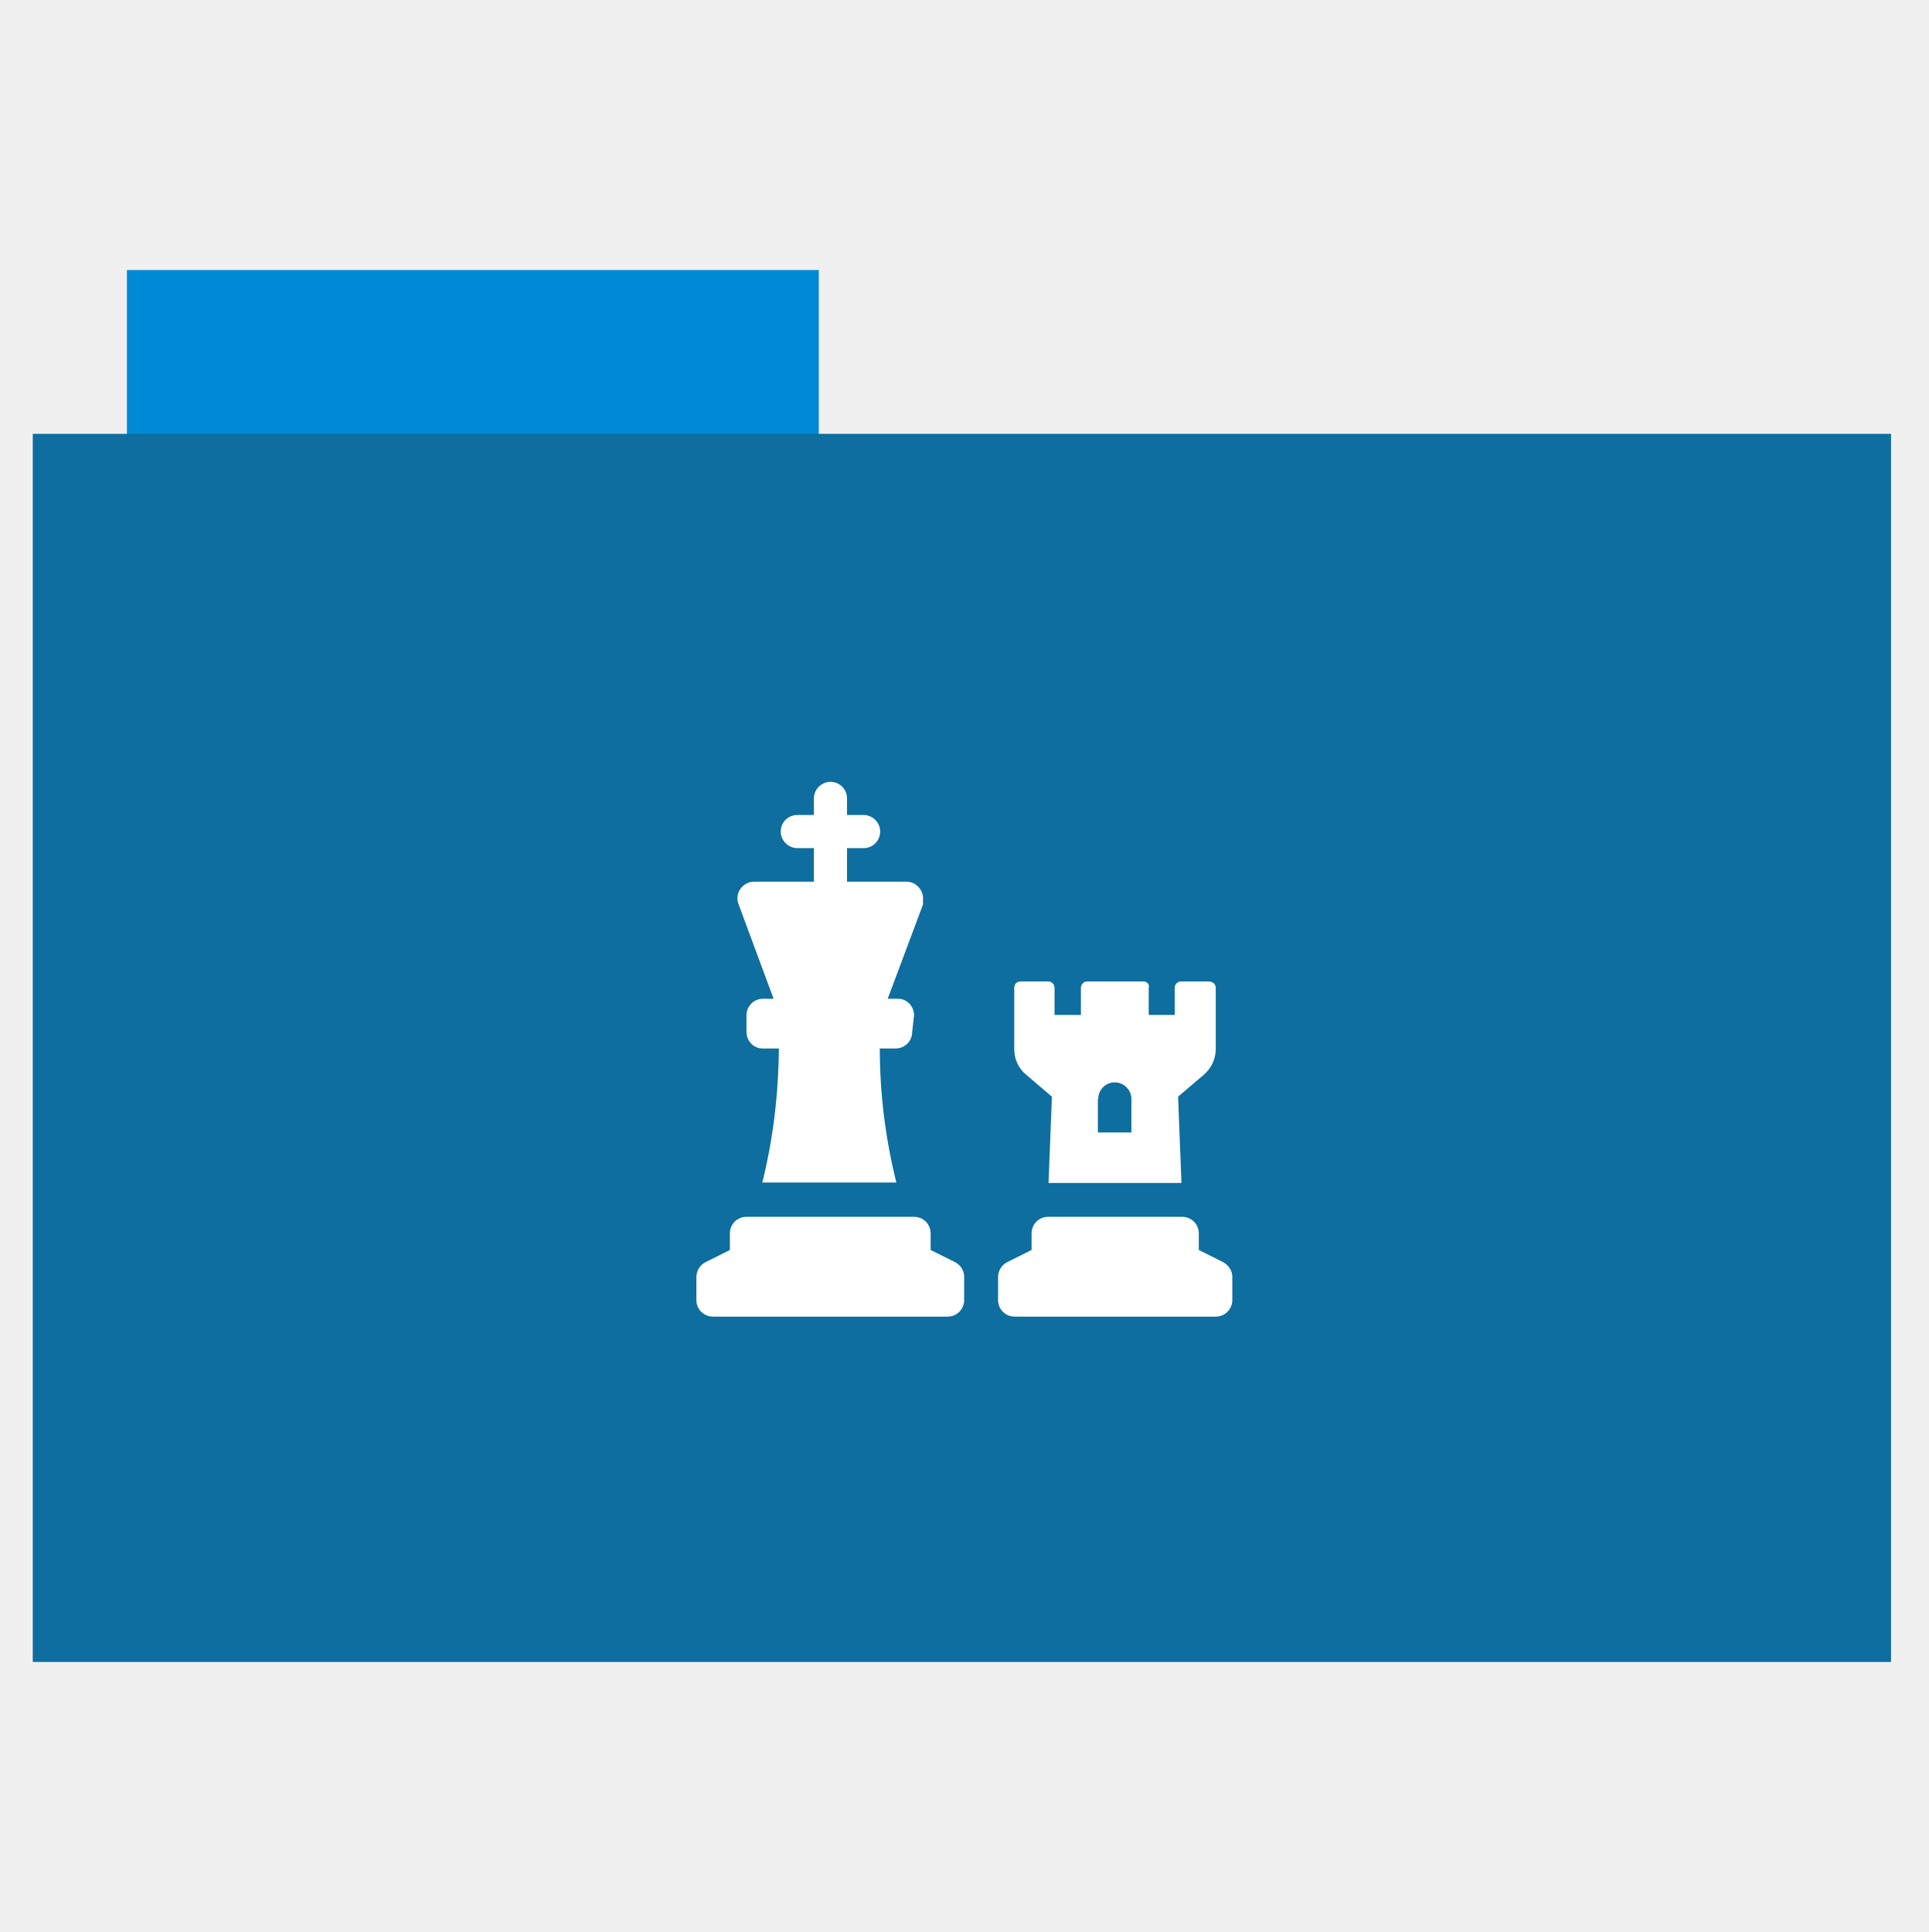
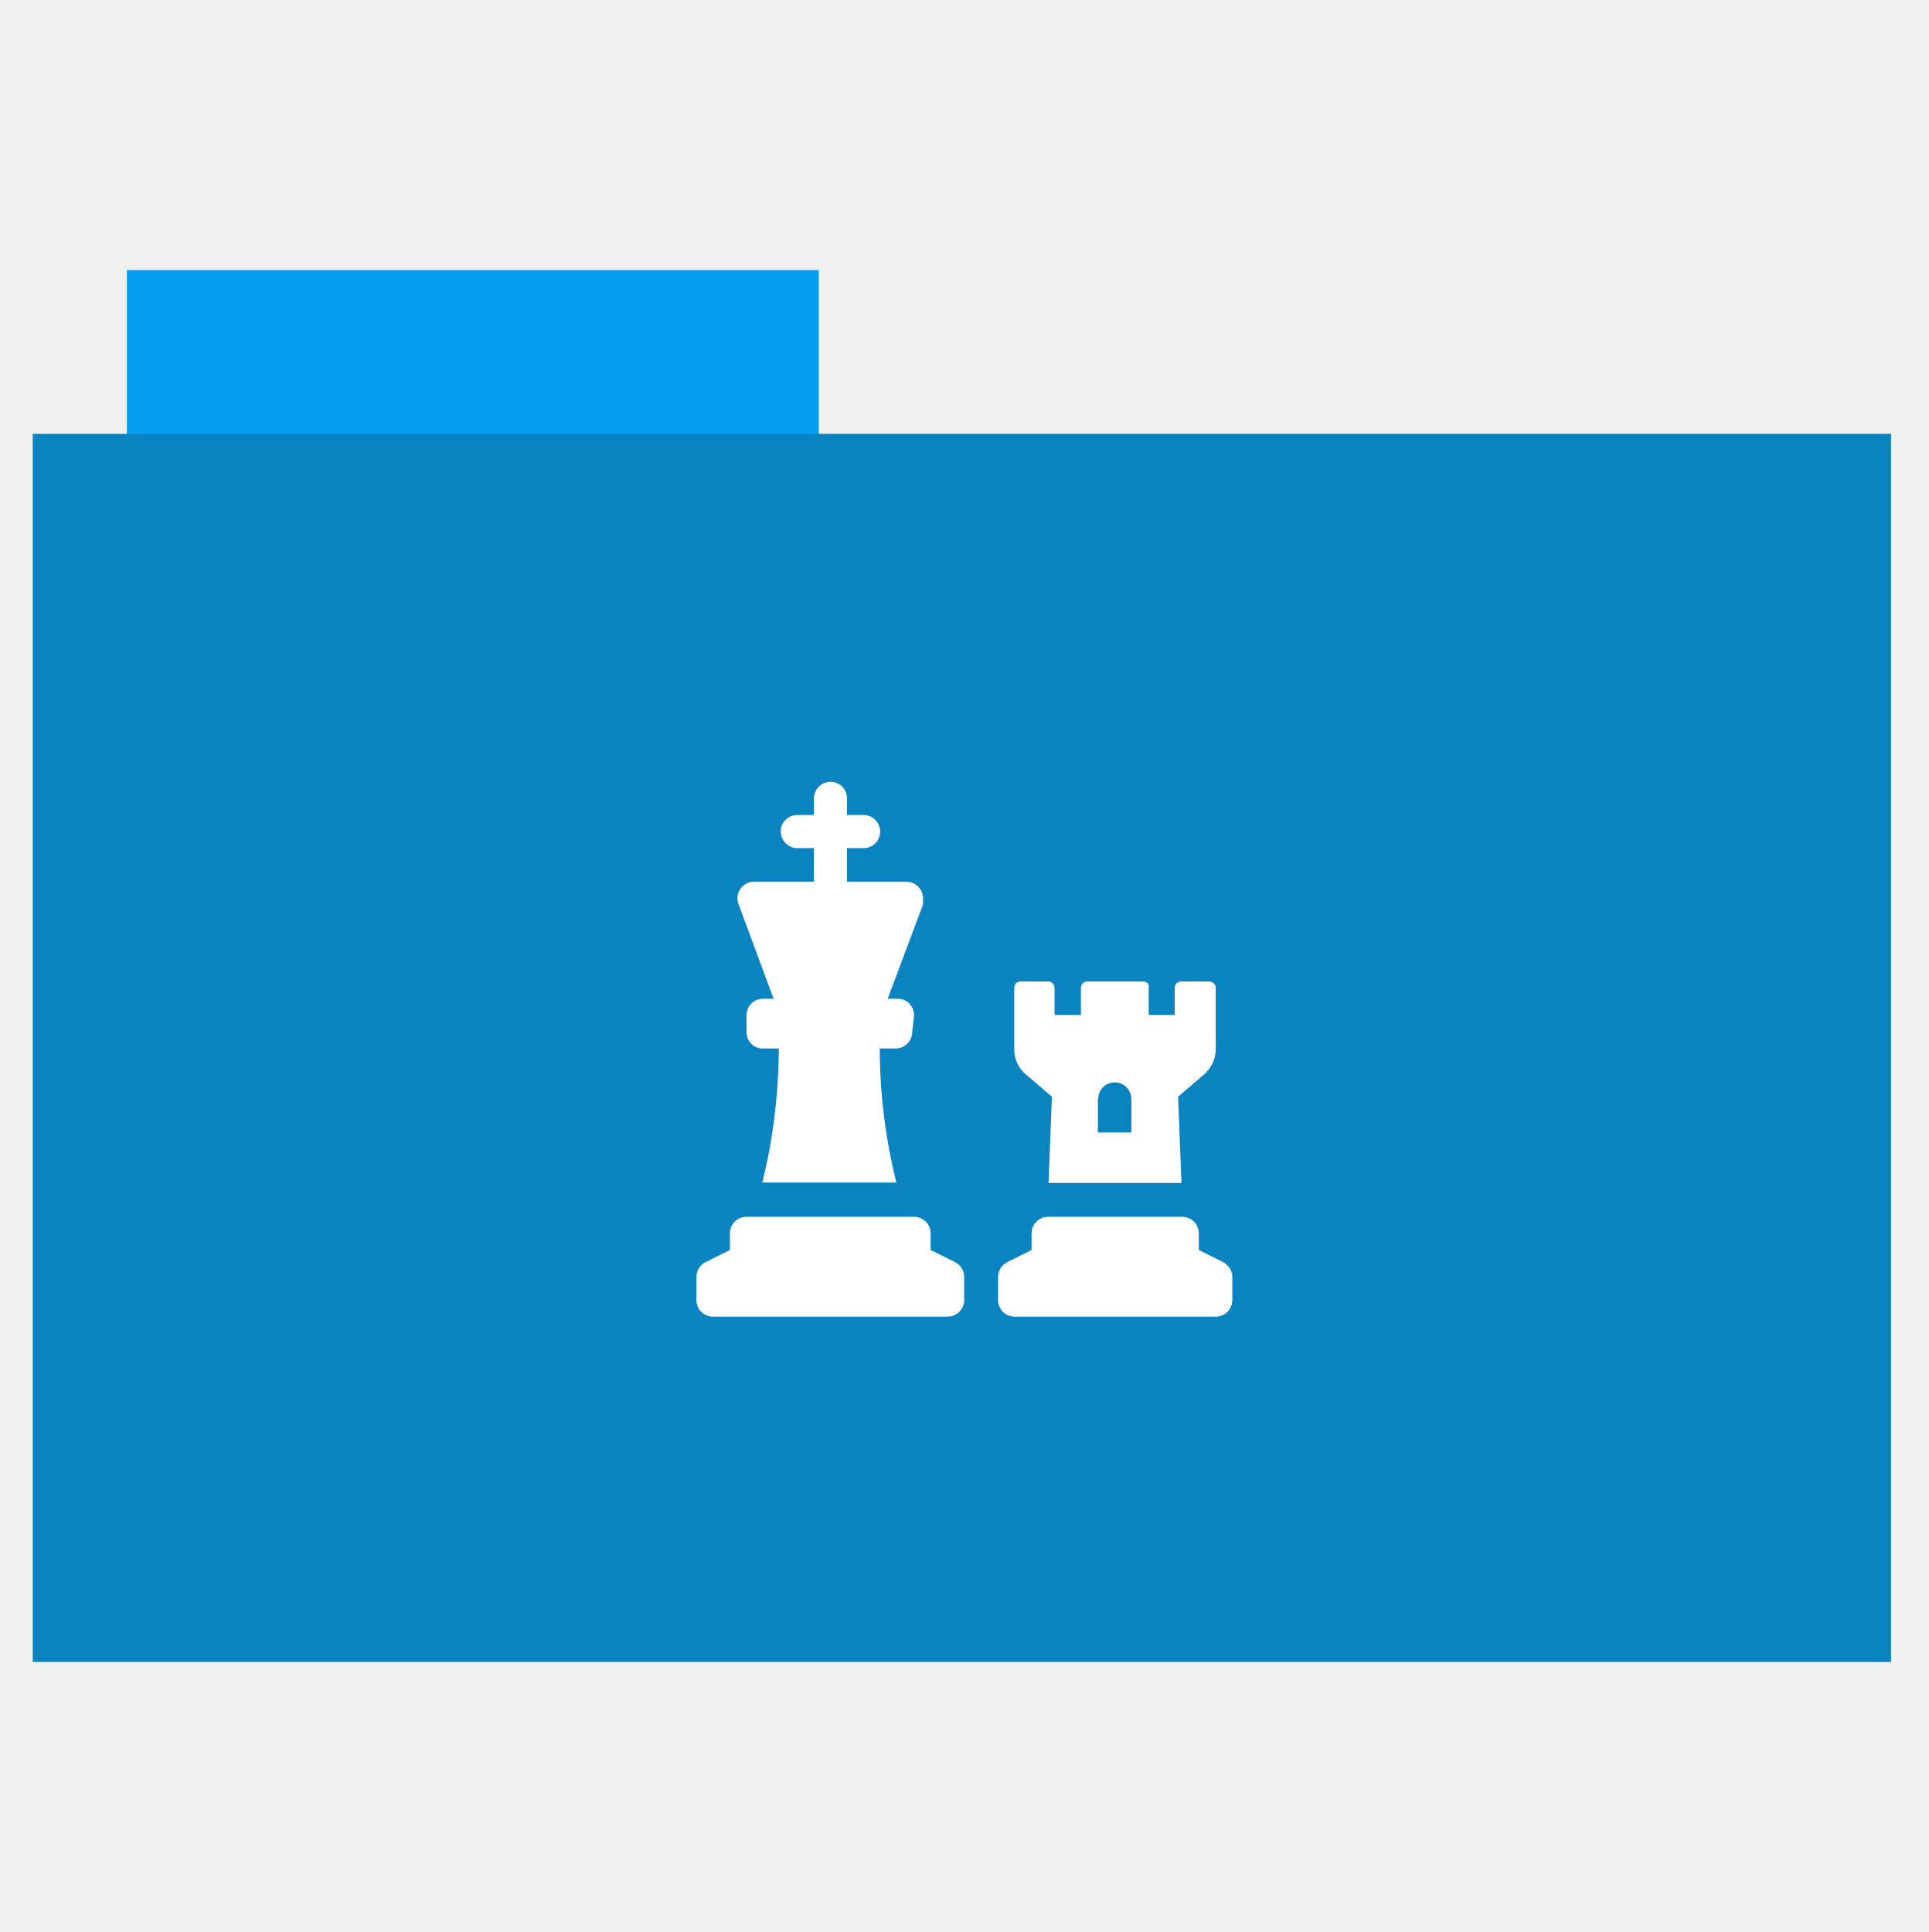
<svg xmlns="http://www.w3.org/2000/svg" version="1.1" id="Calque_1" x="0px" y="0px" viewBox="0 0 512 513" style="enable-background:new 0 0 512 513;" xml:space="preserve">
  <style type="text/css">
- 	.st0{fill:#008ad6;}
- 	.st1{fill:#0d6e9f;}
+ 	.st0{fill:#02a0ee;}
+ 	.st1{fill:#0984c1;}
	.st2{fill:#FFFFFF;}
</style>
  <rect x="33.7" y="71.7" class="st0" width="183.7" height="44.6" />
  <rect x="8.7" y="115.2" class="st1" width="493.4" height="326.1" />
  <path class="st2" d="M205.4,265.2h-2.8c-2.5,0-4.4,2-4.4,4.4v4.4c0,2.5,2,4.4,4.2,4.4h4.4c-0.1,12-1.5,24-4.4,35.6H238  c-2.9-11.6-4.4-23.6-4.4-35.6h4.2c2.5,0,4.4-2,4.4-4.4l0.5-4.4c0-2.5-2-4.4-4.2-4.4h-2.8l9.4-25.1c-0.1-0.5,0-1.3,0-1.5  c0-2.5-2.1-4.5-4.4-4.5h-15.8v-8.9h4.4c2.5,0,4.4-2,4.4-4.4s-2-4.4-4.4-4.4h-4.4l0-4.4c0-2.5-2-4.4-4.4-4.4s-4.4,2-4.4,4.4v4.4h-4.4  c-2.5,0-4.4,2-4.4,4.4s2,4.4,4.4,4.4h4.4v8.9h-15.8c-2.4,0-4.5,1.9-4.5,4.4c0,0.5,0.1,1.1,0.3,1.6L205.4,265.2z M279.3,291.2  l-0.9,22.9h35.3l-0.9-22.9l6.8-5.8c2-1.7,3.2-4.2,3.2-6.8v-16.3c0-0.9-0.7-1.7-1.9-1.7h-7.3c-0.9,0-1.7,0.7-1.7,1.7v7.2h-6.9v-7.2  c0.3-0.9-0.5-1.7-1.4-1.7h-14.9c-0.9,0-1.7,0.7-1.7,1.7v7.2H280v-7.2c0-0.9-0.7-1.7-1.7-1.7H271c-1,0-1.7,0.7-1.7,1.7v16.3  c0,2.6,1.1,5.1,3.2,6.8L279.3,291.2z M291.6,291.8c0-2.5,2-4.4,4.4-4.4s4.4,2,4.4,4.4v8.9h-8.9V291.8z M253.5,335.1l-6.4-3.2v-4.4  c0-2.5-2-4.4-4.4-4.4h-44.5c-2.5,0-4.4,2-4.4,4.4v4.4l-6.4,3.2c-1.5,0.7-2.5,2.3-2.5,4v6.1c0,2.5,2,4.4,4.4,4.4h62.3  c2.5,0,4.4-2,4.4-4.4v-6.2C256,337.4,255.1,335.9,253.5,335.1z M324.7,335.1l-6.4-3.2v-4.4c0-2.5-2-4.4-4.4-4.4h-35.6  c-2.5,0-4.4,2-4.4,4.4v4.4l-6.4,3.2c-1.5,0.7-2.5,2.3-2.5,4v6.1c0,2.5,2,4.4,4.4,4.4h53.4c2.5,0,4.4-2,4.4-4.4v-6.2  C327.2,337.4,326.2,335.9,324.7,335.1z" />
</svg>
